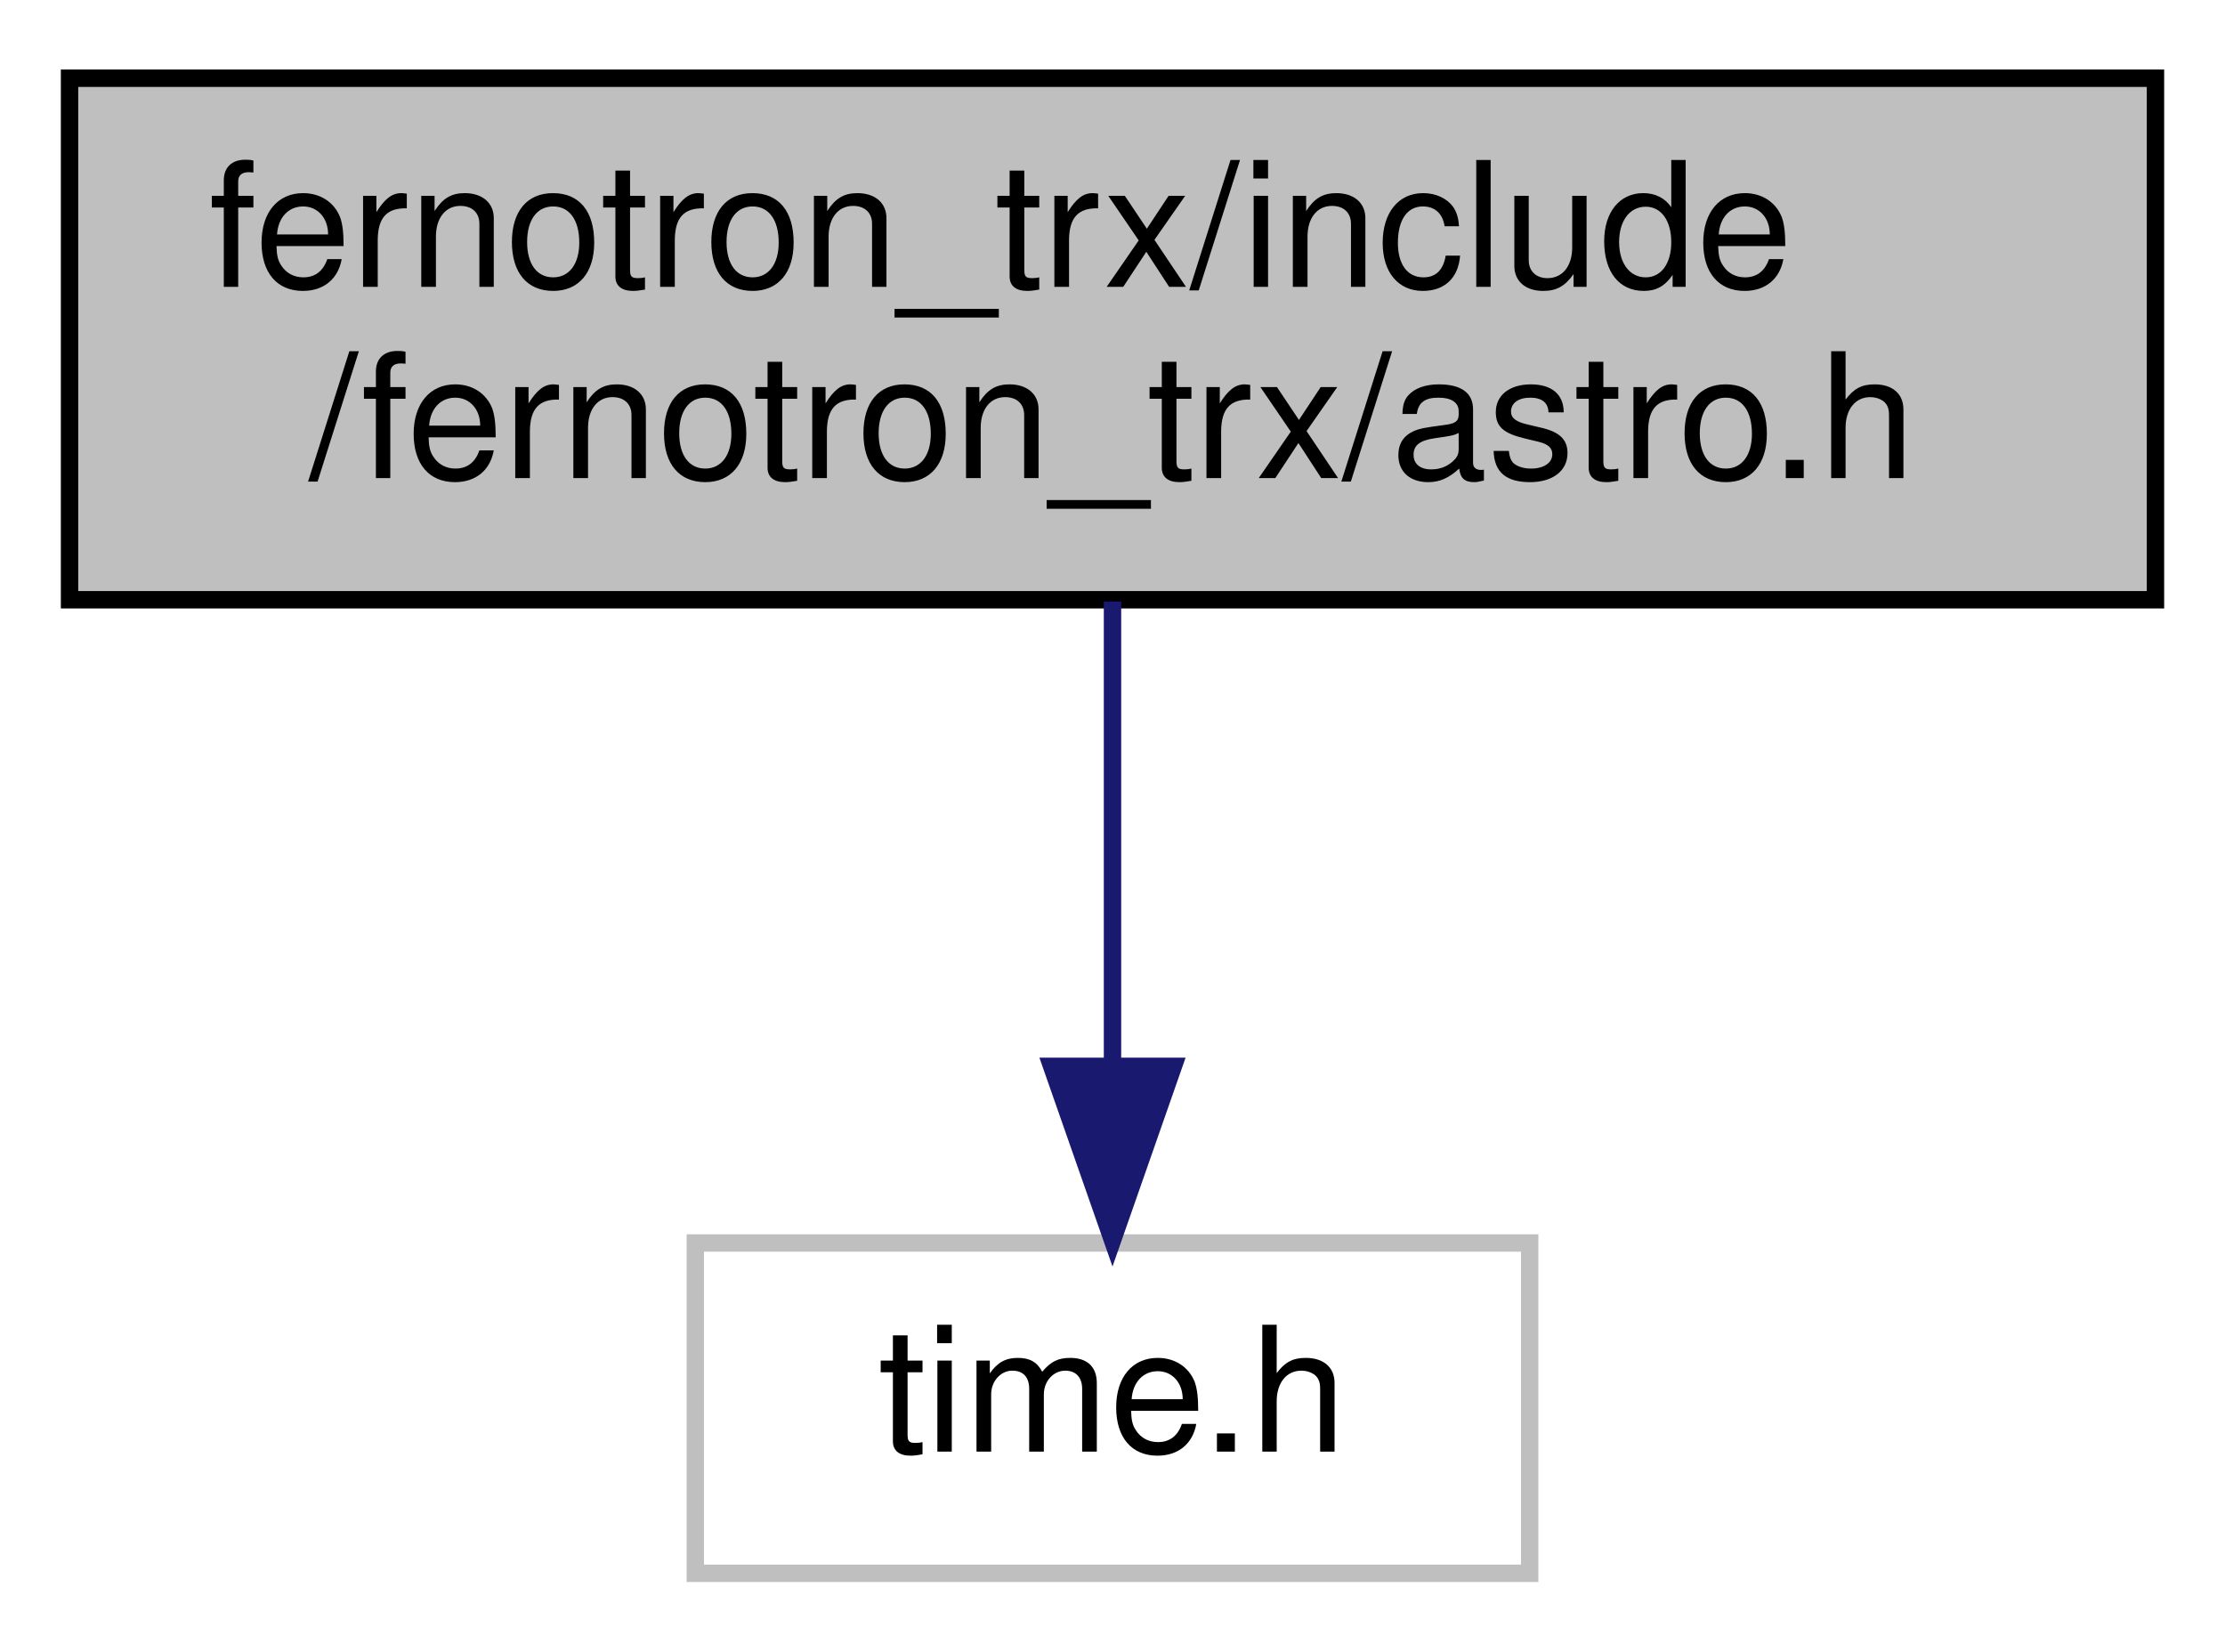
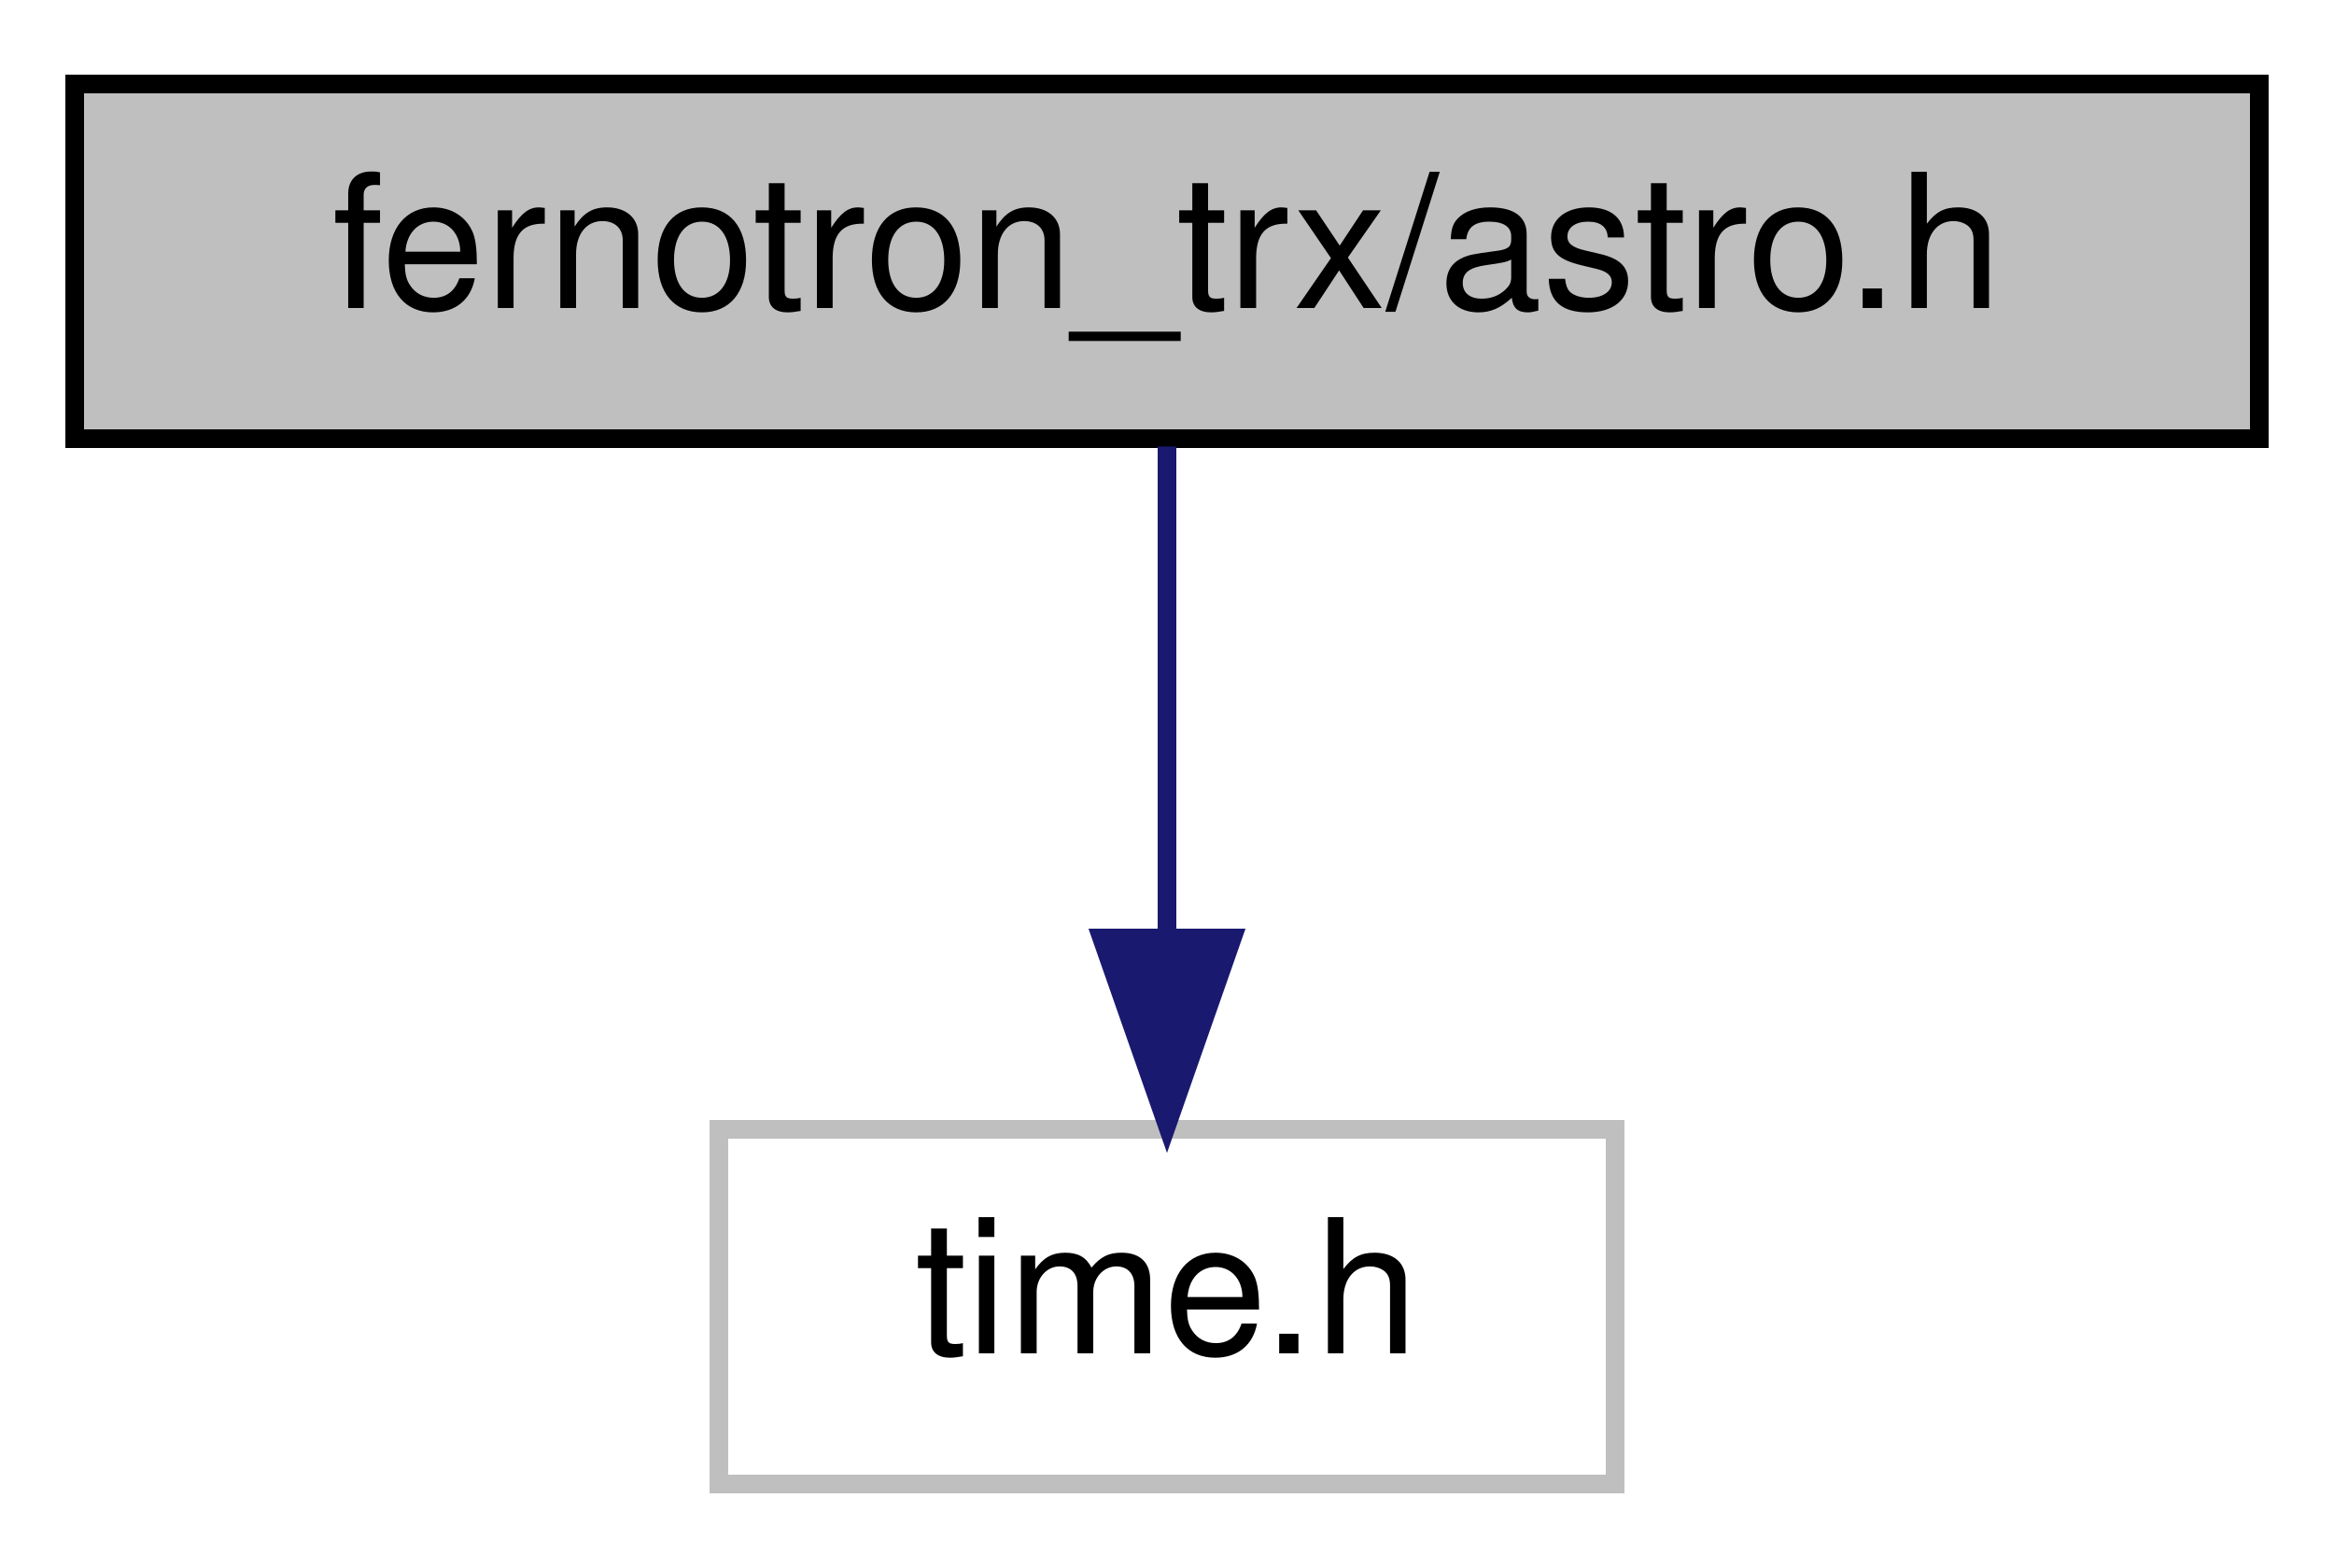
- <svg xmlns="http://www.w3.org/2000/svg" xmlns:xlink="http://www.w3.org/1999/xlink" width="128pt" height="95pt" viewBox="0.00 0.00 128.00 95.00">
-   <g id="graph0" class="graph" transform="scale(1 1) rotate(0) translate(4 91)">
+ <svg xmlns="http://www.w3.org/2000/svg" xmlns:xlink="http://www.w3.org/1999/xlink" width="125pt" height="84pt" viewBox="0.00 0.00 125.00 84.00">
+   <g id="graph0" class="graph" transform="scale(1 1) rotate(0) translate(4 80)">
    <g id="node1" class="node">
      <g id="a_node1">
        <a xlink:title="civil dusk timer calculations">
-           <polygon fill="#bfbfbf" stroke="black" points="0,-56.5 0,-86.5 120,-86.5 120,-56.5 0,-56.5" />
-           <text text-anchor="start" x="8" y="-74.5" font-family="Helvetica,sans-Serif" font-size="10.00">fernotron_trx/include</text>
-           <text text-anchor="middle" x="60" y="-63.5" font-family="Helvetica,sans-Serif" font-size="10.00">/fernotron_trx/astro.h</text>
+           <polygon fill="#bfbfbf" stroke="black" points="0,-56.5 0,-75.5 117,-75.5 117,-56.5 0,-56.5" />
+           <text text-anchor="middle" x="58.5" y="-63.5" font-family="Helvetica,sans-Serif" font-size="10.00">fernotron_trx/astro.h</text>
        </a>
      </g>
    </g>
    <g id="node2" class="node">
      <g id="a_node2">
        <a xlink:title=" ">
-           <polygon fill="none" stroke="#bfbfbf" points="36,-0.5 36,-19.5 84,-19.5 84,-0.5 36,-0.5" />
-           <text text-anchor="middle" x="60" y="-7.5" font-family="Helvetica,sans-Serif" font-size="10.00">time.h</text>
+           <polygon fill="none" stroke="#bfbfbf" points="34.5,-0.5 34.5,-19.5 82.5,-19.5 82.5,-0.5 34.5,-0.5" />
+           <text text-anchor="middle" x="58.5" y="-7.5" font-family="Helvetica,sans-Serif" font-size="10.00">time.h</text>
        </a>
      </g>
    </g>
    <g id="edge1" class="edge">
-       <path fill="none" stroke="midnightblue" d="M60,-56.4C60,-48.47 60,-38.46 60,-29.86" />
-       <polygon fill="midnightblue" stroke="midnightblue" points="63.5,-29.66 60,-19.66 56.5,-29.66 63.5,-29.66" />
+       <path fill="none" stroke="midnightblue" d="M58.5,-56.08C58.5,-49.01 58.5,-38.86 58.5,-29.99" />
+       <polygon fill="midnightblue" stroke="midnightblue" points="62,-29.75 58.5,-19.75 55,-29.75 62,-29.75" />
    </g>
  </g>
</svg>
